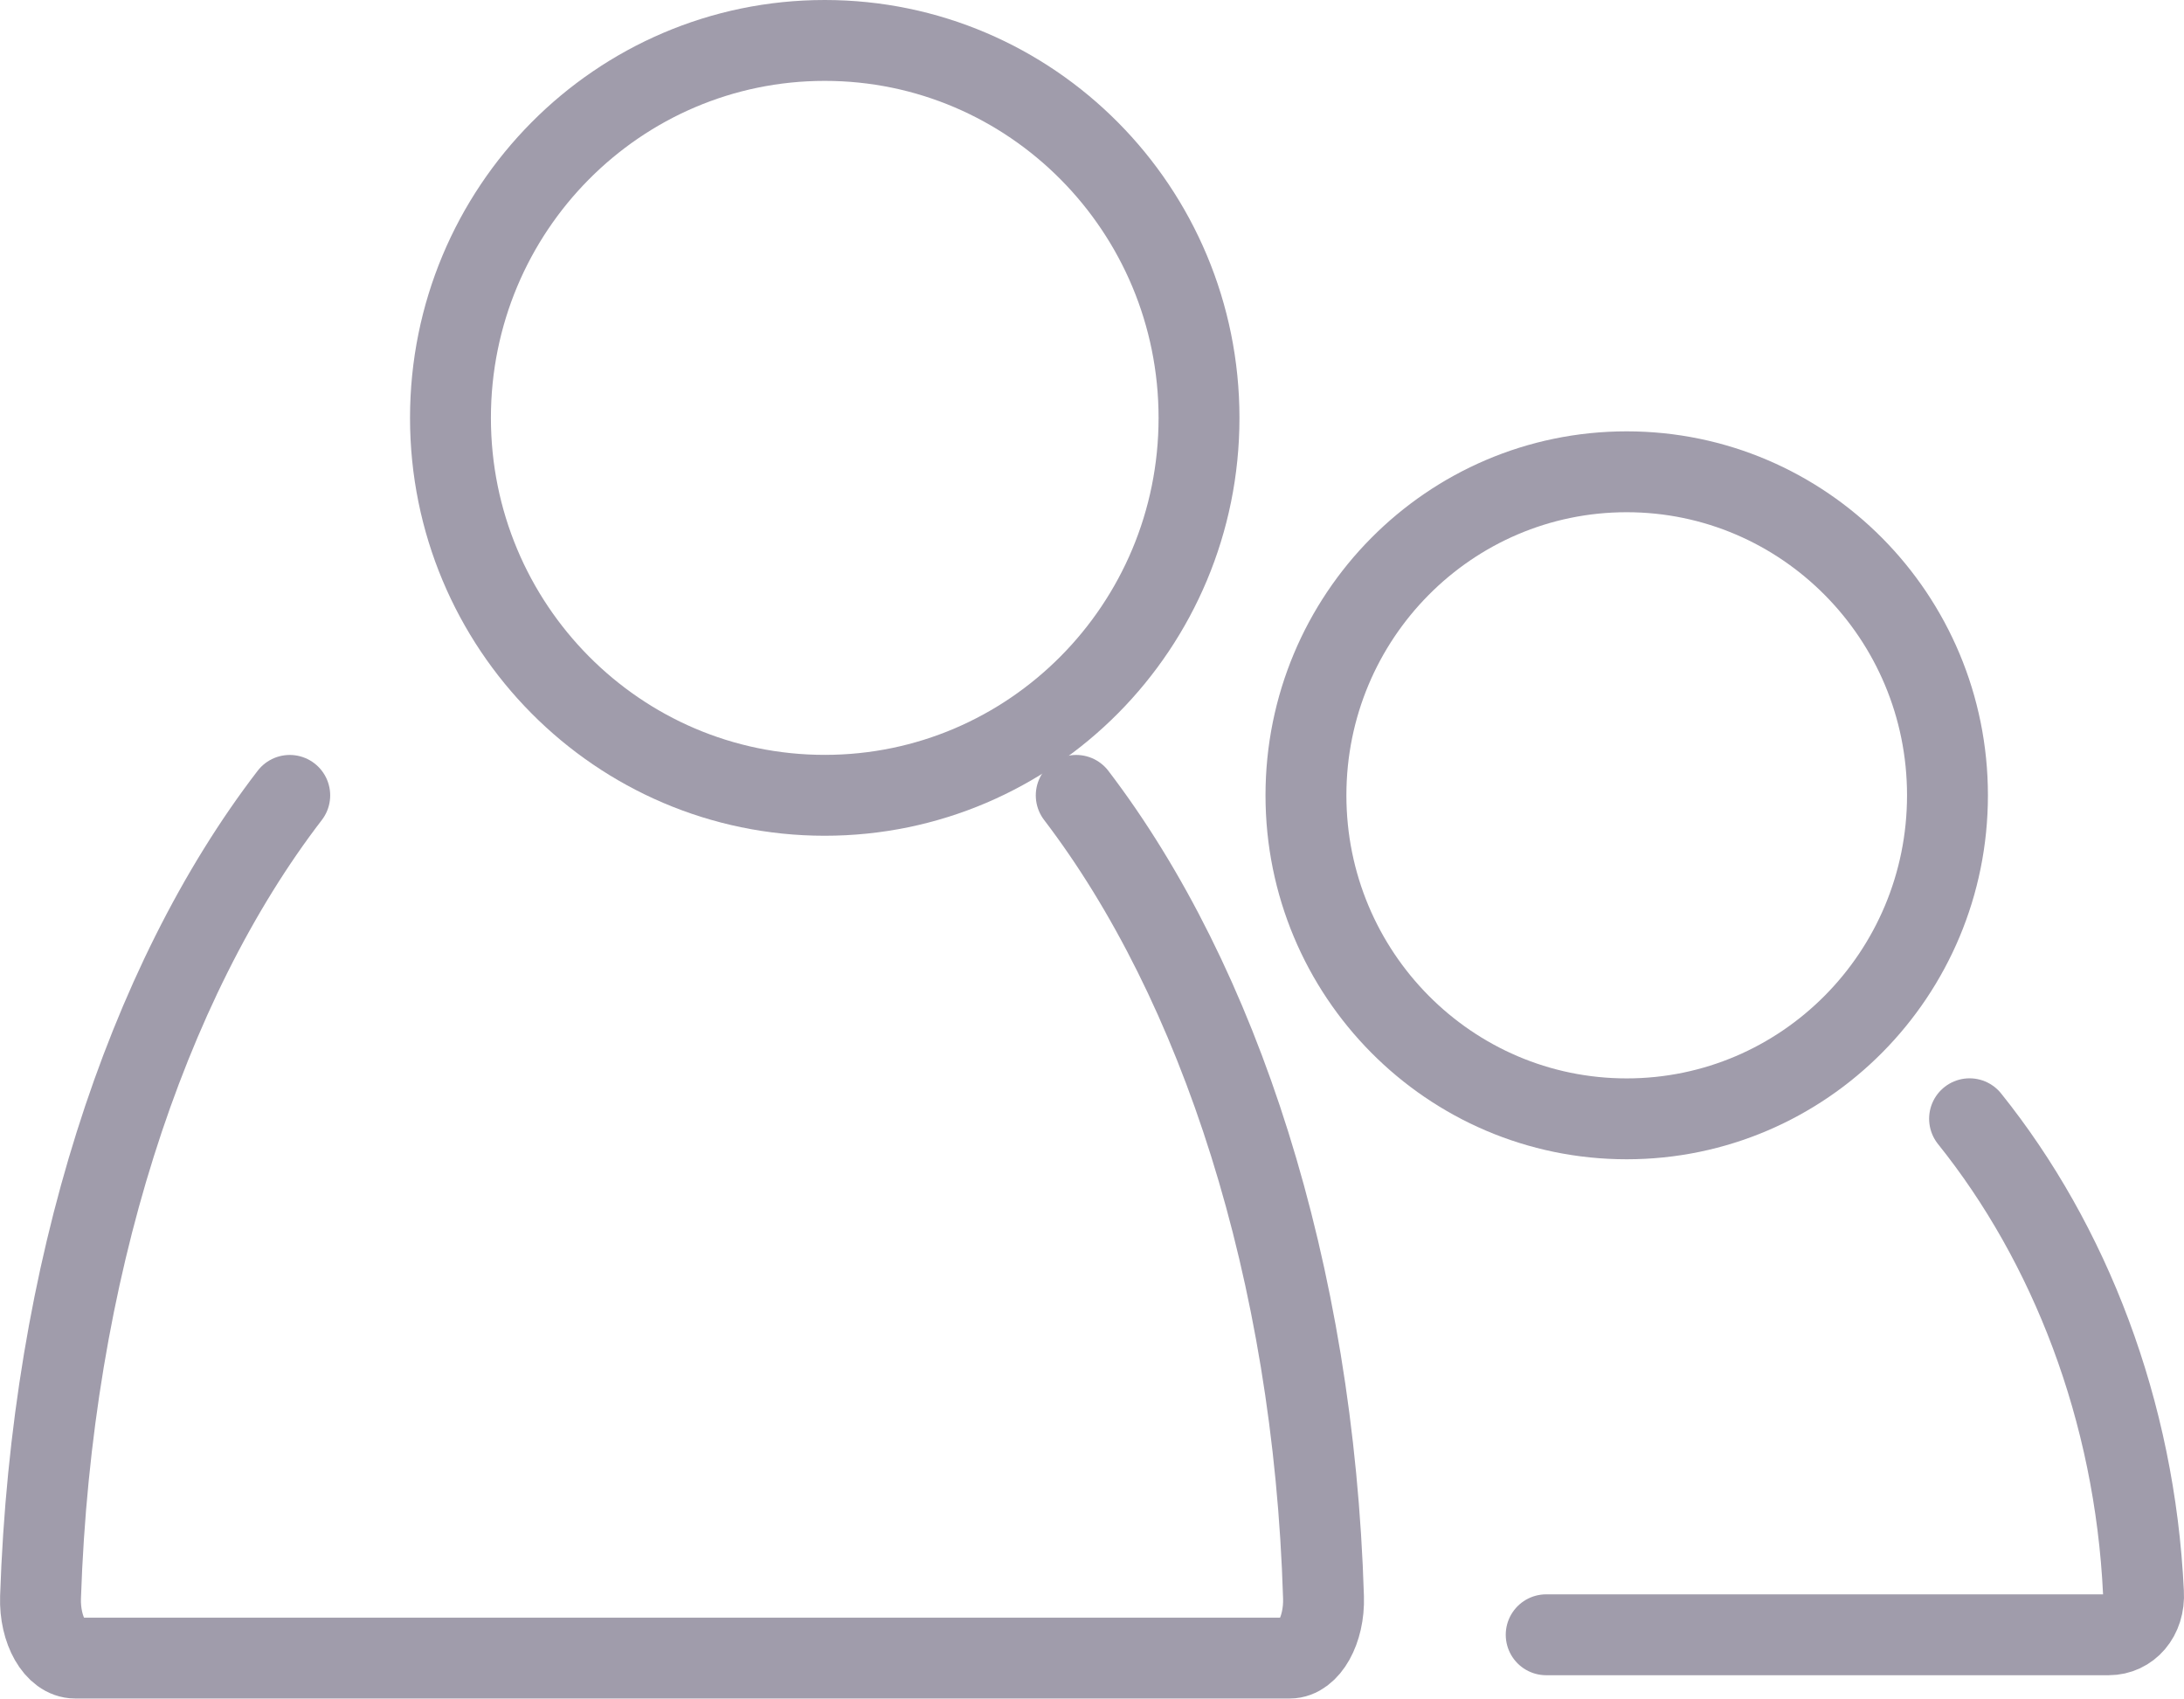
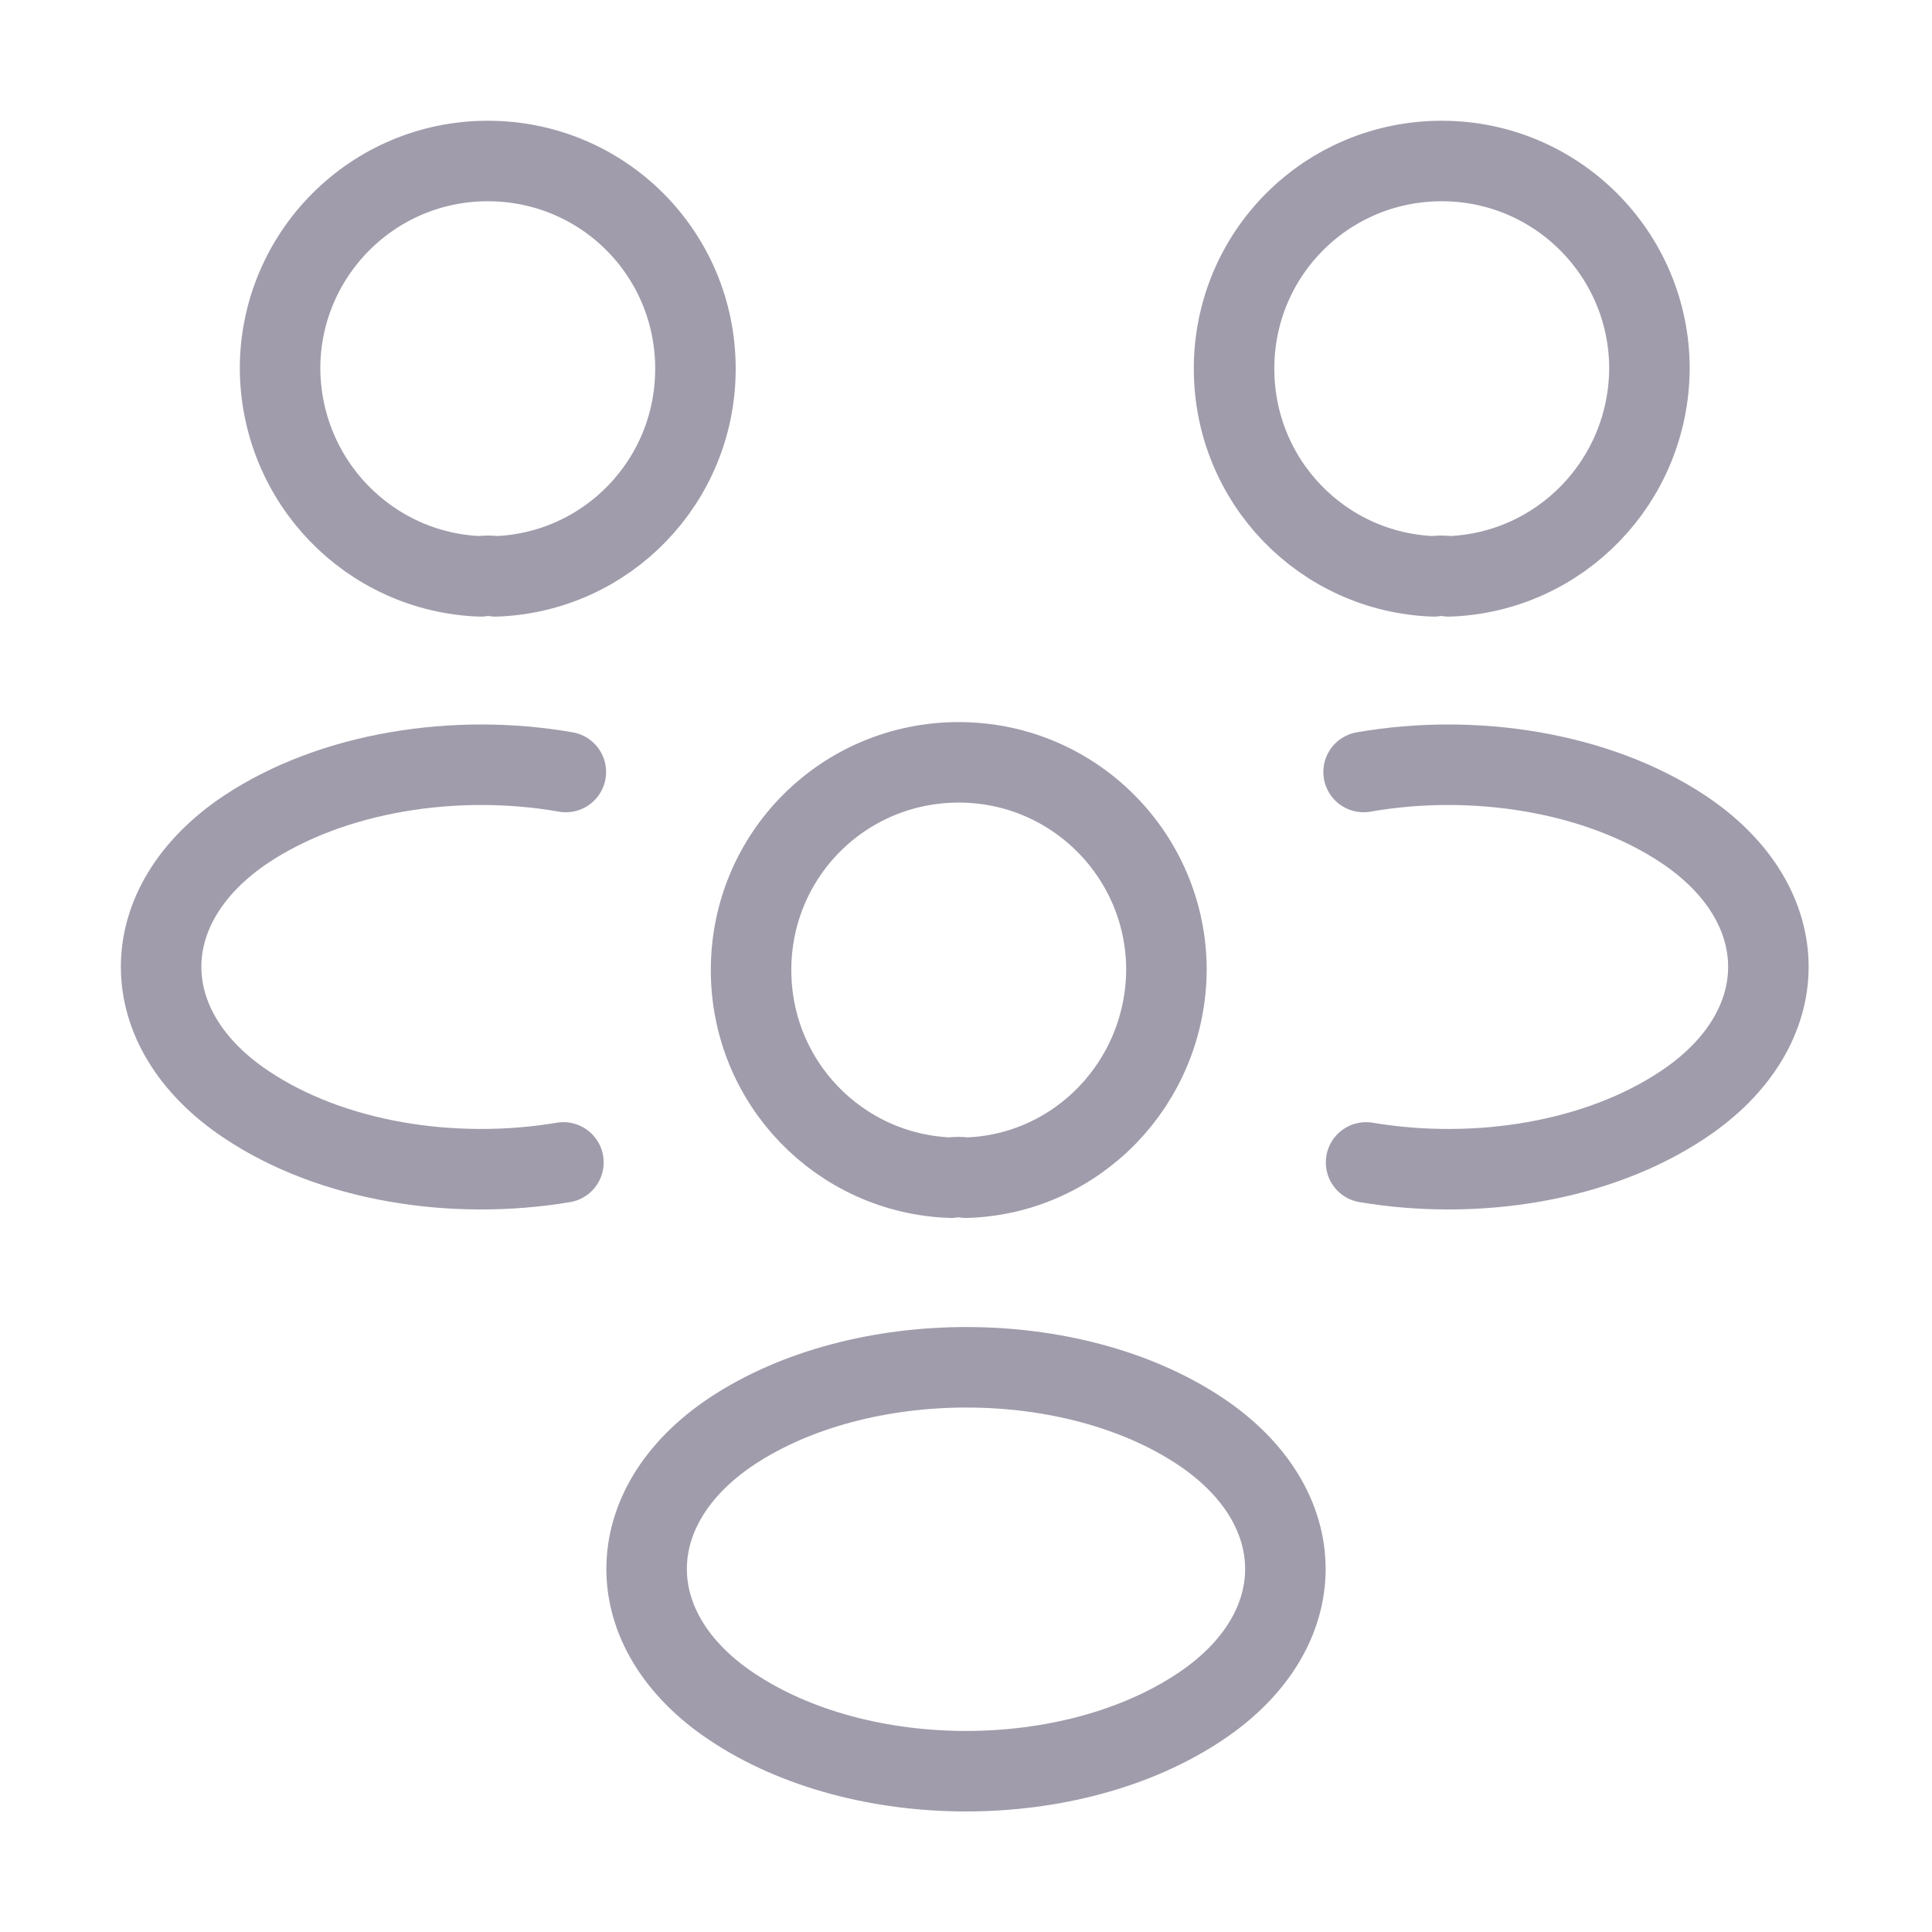
- <svg xmlns="http://www.w3.org/2000/svg" width="27" height="21" viewBox="0 0 27 21" fill="none">
-   <path d="M10.196 9.833C12.751 9.833 14.823 7.744 14.823 5.167C14.823 2.589 12.751 0.5 10.196 0.5C7.641 0.5 5.569 2.589 5.569 5.167C5.569 7.744 7.641 9.833 10.196 9.833Z" stroke="#A09CAB" stroke-miterlimit="10" stroke-linecap="round" stroke-linejoin="round" />
-   <path d="M13.305 9.834C15.073 12.151 16.239 15.714 16.362 19.749C16.375 20.157 16.178 20.5 15.945 20.5H0.93C0.685 20.5 0.488 20.157 0.501 19.749C0.636 15.714 1.802 12.151 3.582 9.834" stroke="#A09CAB" stroke-miterlimit="10" stroke-linecap="round" stroke-linejoin="round" />
-   <path d="M20.11 13.833C22.3 13.833 24.076 12.043 24.076 9.833C24.076 7.624 22.3 5.833 20.11 5.833C17.92 5.833 16.145 7.624 16.145 9.833C16.145 12.043 17.92 13.833 20.11 13.833Z" stroke="#A09CAB" stroke-miterlimit="10" stroke-linecap="round" stroke-linejoin="round" />
-   <path d="M24.349 13.832C25.585 15.373 26.392 17.435 26.499 19.691C26.517 19.995 26.32 20.212 26.069 20.212H19.115" stroke="#A09CAB" stroke-miterlimit="10" stroke-linecap="round" stroke-linejoin="round" />
+ <svg xmlns="http://www.w3.org/2000/svg" width="24" height="24" viewBox="0 0 24 24" fill="none">
+   <path d="M18 7.16C17.94 7.15 17.87 7.15 17.81 7.16C16.43 7.11 15.33 5.98 15.33 4.58C15.33 3.15 16.48 2 17.91 2C19.34 2 20.49 3.16 20.49 4.58C20.48 5.98 19.38 7.11 18 7.16Z" stroke="#A09CAB" stroke-linecap="round" stroke-linejoin="round" />
+   <path d="M16.97 14.44C18.34 14.67 19.849 14.43 20.91 13.72C22.32 12.78 22.32 11.24 20.91 10.3C19.84 9.59 18.309 9.35 16.939 9.59" stroke="#A09CAB" stroke-linecap="round" stroke-linejoin="round" />
+   <path d="M5.969 7.16C6.029 7.15 6.099 7.15 6.159 7.16C7.539 7.11 8.639 5.98 8.639 4.58C8.639 3.15 7.489 2 6.059 2C4.629 2 3.479 3.16 3.479 4.58C3.489 5.98 4.589 7.11 5.969 7.16Z" stroke="#A09CAB" stroke-linecap="round" stroke-linejoin="round" />
+   <path d="M6.999 14.44C5.629 14.67 4.119 14.43 3.059 13.72C1.649 12.78 1.649 11.24 3.059 10.3C4.129 9.59 5.659 9.35 7.029 9.59" stroke="#A09CAB" stroke-linecap="round" stroke-linejoin="round" />
+   <path d="M12 14.63C11.94 14.62 11.87 14.62 11.81 14.63C10.43 14.58 9.33 13.45 9.33 12.05C9.33 10.62 10.48 9.47 11.91 9.47C13.34 9.47 14.49 10.63 14.49 12.05C14.48 13.45 13.38 14.59 12 14.63Z" stroke="#A09CAB" stroke-linecap="round" stroke-linejoin="round" />
+   <path d="M9.09 17.78C7.68 18.72 7.68 20.26 9.09 21.2C10.69 22.27 13.31 22.27 14.91 21.2C16.32 20.26 16.32 18.72 14.91 17.78C13.32 16.72 10.69 16.72 9.09 17.78Z" stroke="#A09CAB" stroke-linecap="round" stroke-linejoin="round" />
</svg>
